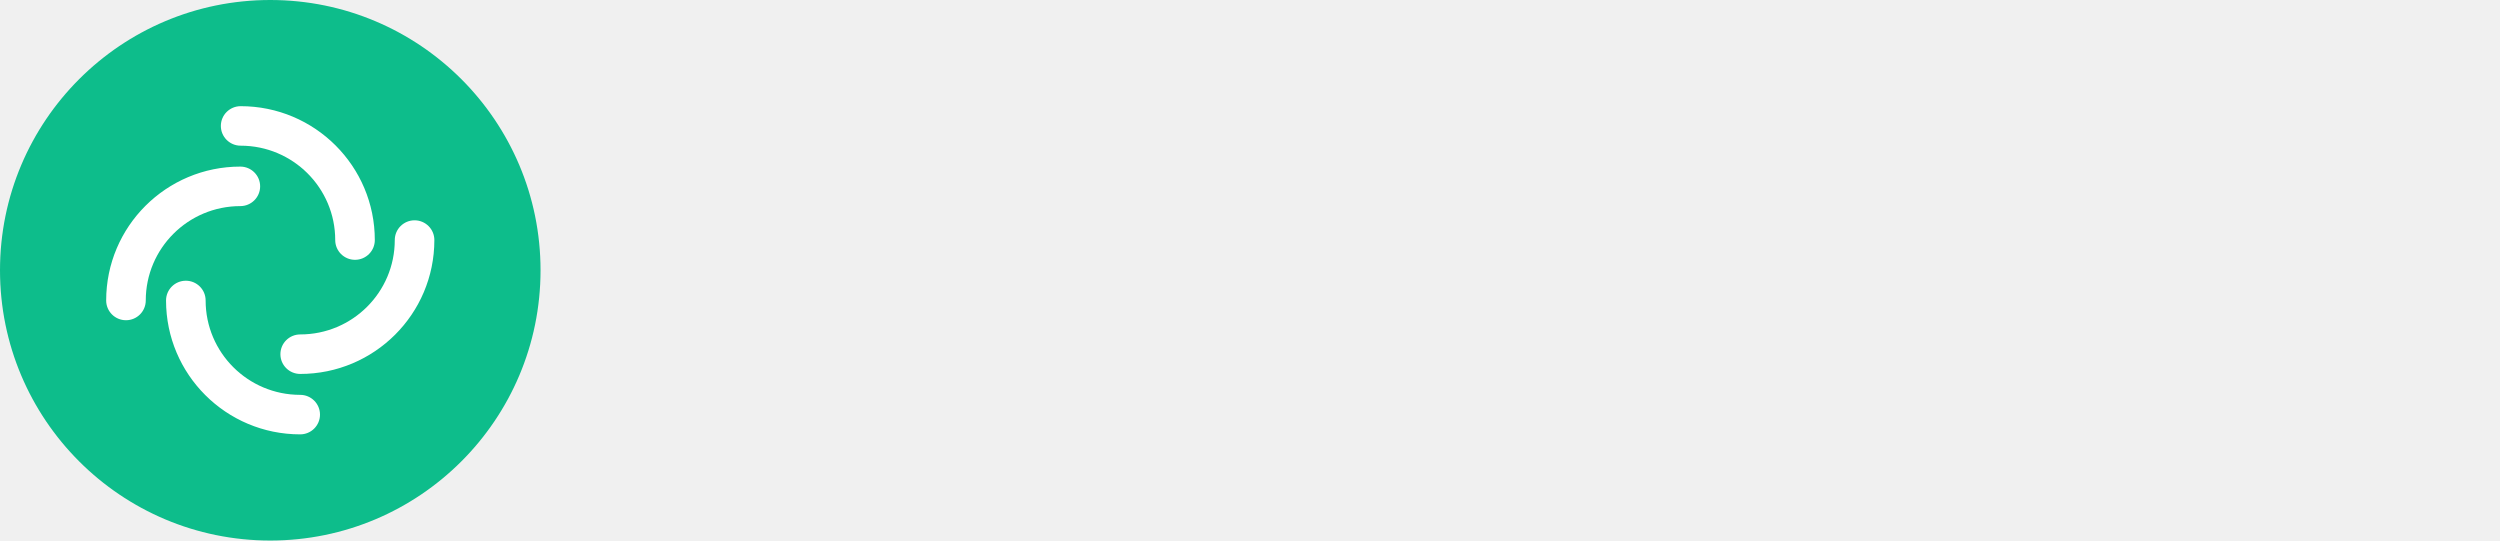
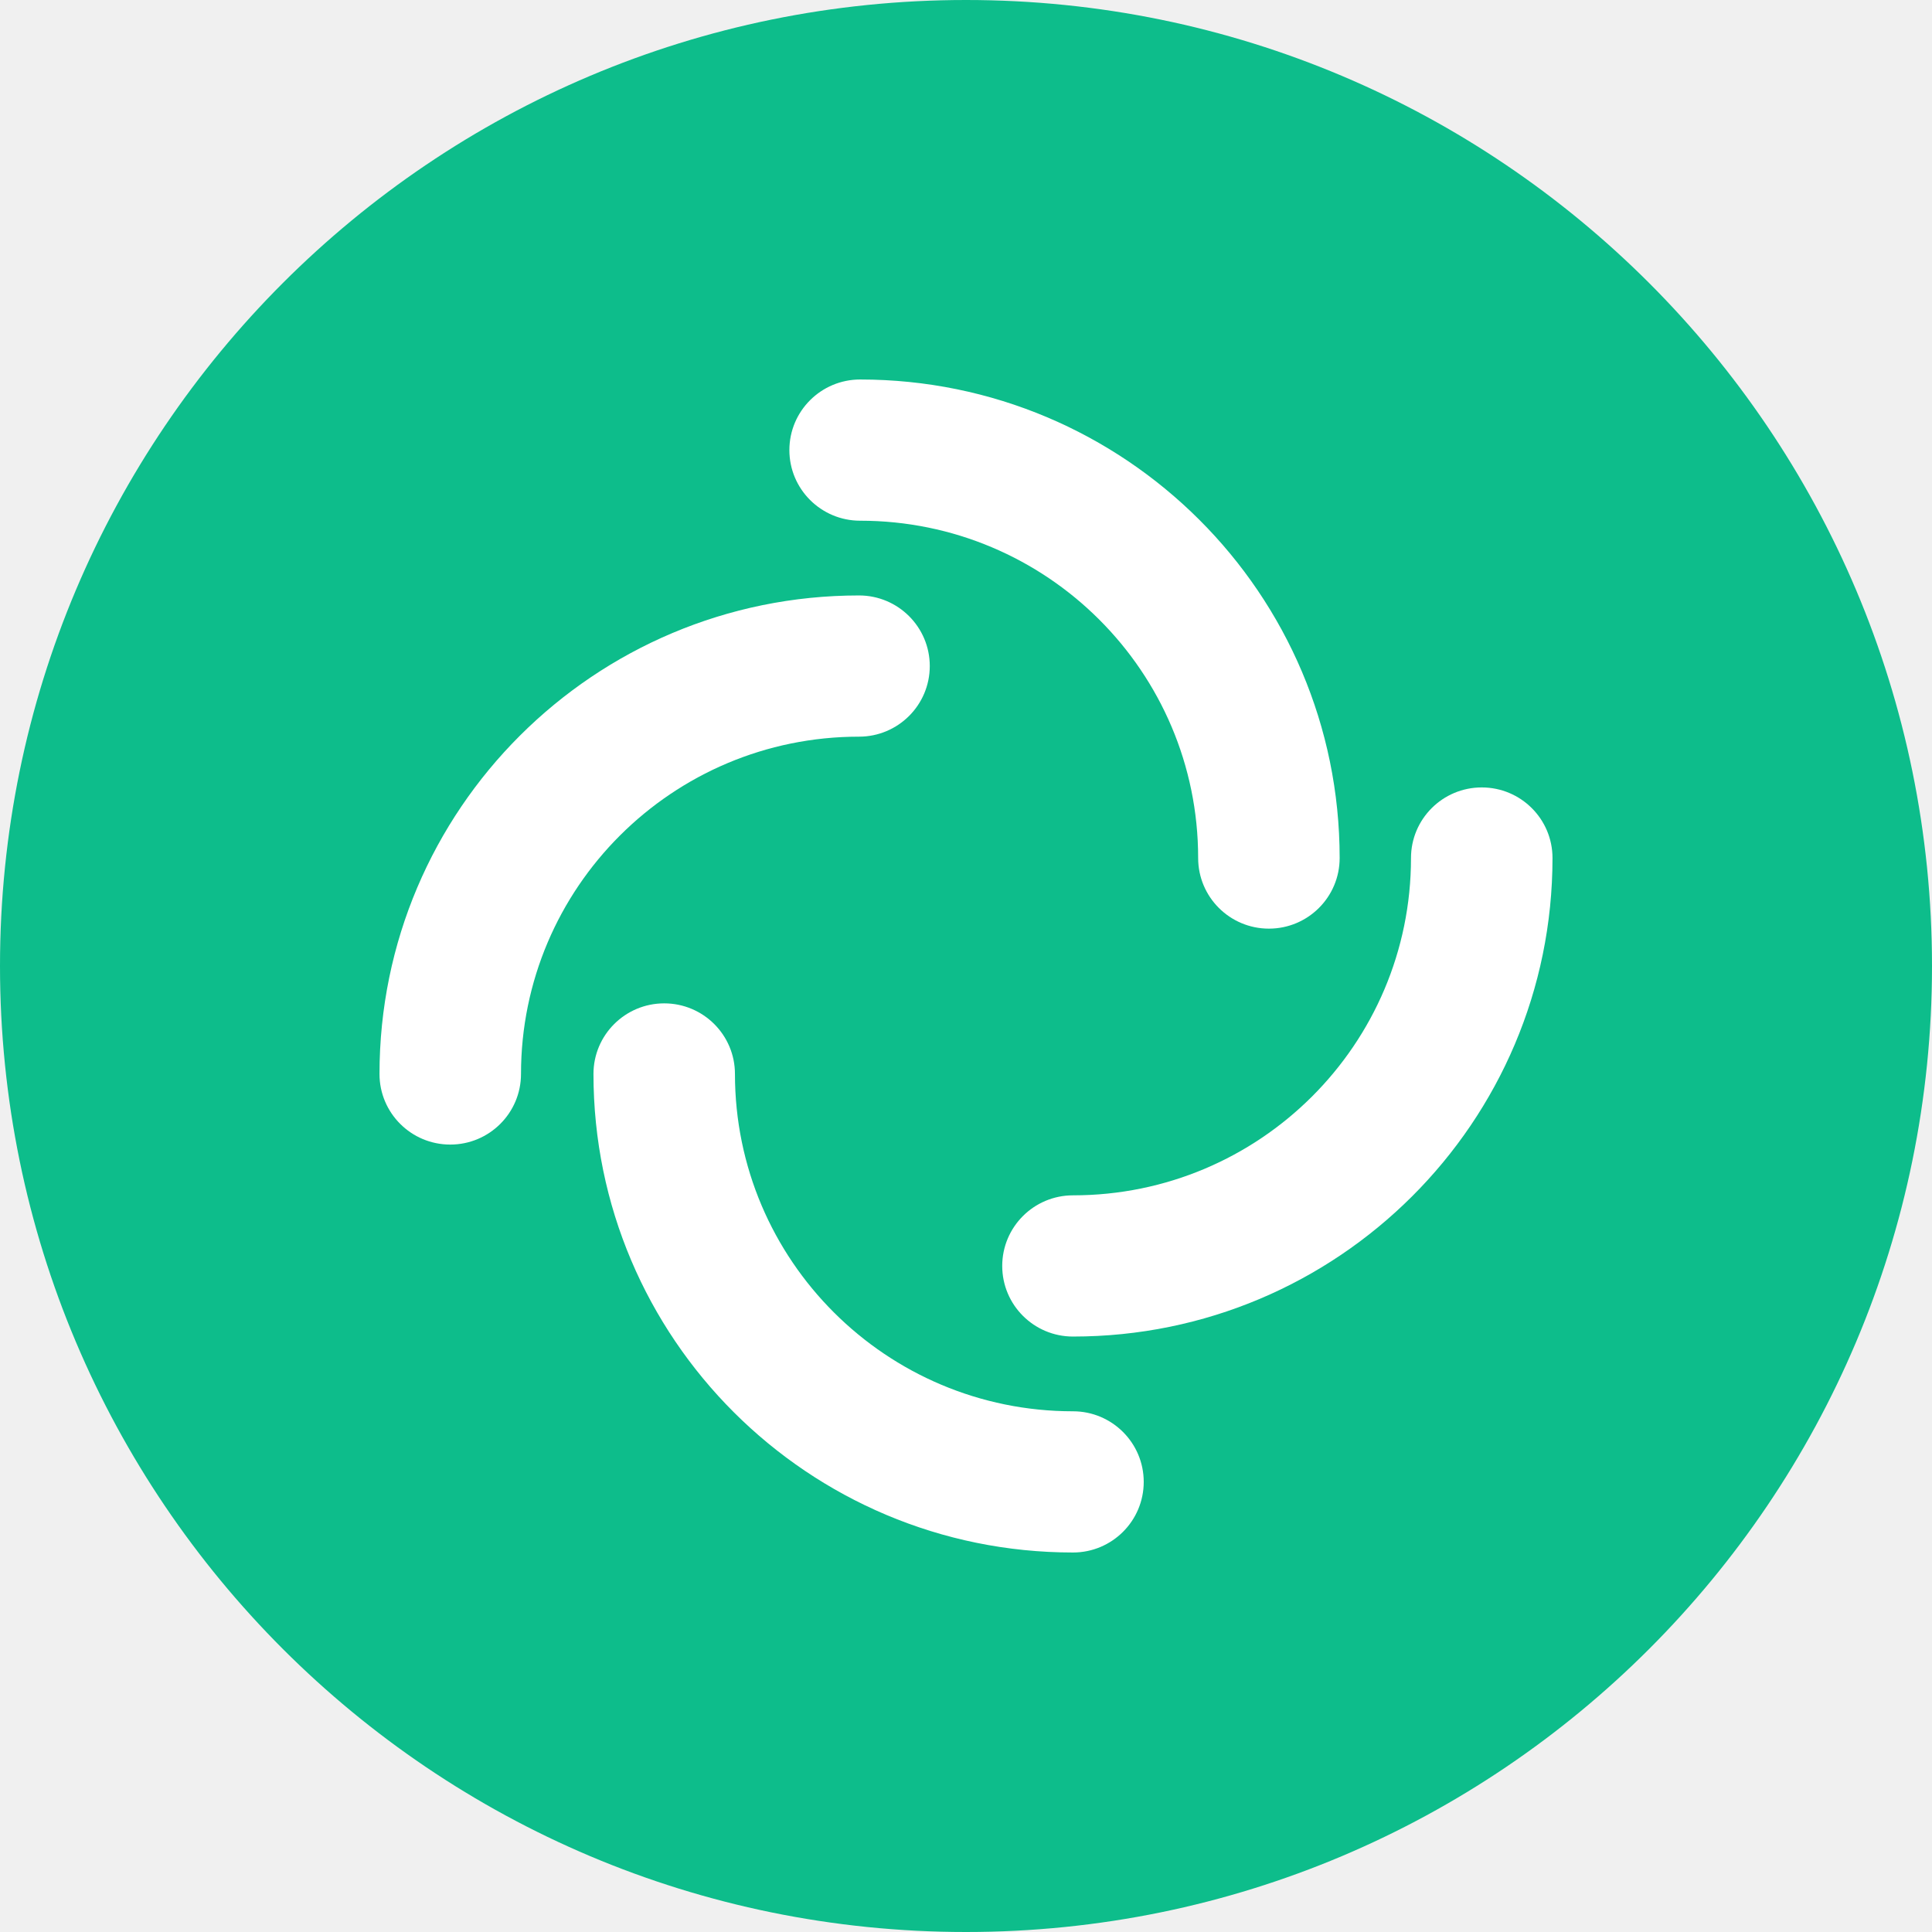
- <svg xmlns="http://www.w3.org/2000/svg" width="518" height="112" viewBox="0 0 518 112" fill="none">
+ <svg xmlns="http://www.w3.org/2000/svg" width="112" height="112" viewBox="0 0 112 112" fill="none">
  <path fill-rule="evenodd" clip-rule="evenodd" d="M56 112C86.928 112 112 86.928 112 56C112 25.072 86.928 0 56 0C25.072 0 0 25.072 0 56C0 86.928 25.072 112 56 112Z" fill="#0DBD8B" />
  <path fill-rule="evenodd" clip-rule="evenodd" d="M45.761 26.093C45.761 23.832 47.598 22 49.863 22C65.215 22 77.661 34.42 77.661 49.741C77.661 52.001 75.825 53.834 73.56 53.834C71.294 53.834 69.458 52.001 69.458 49.741C69.458 38.941 60.685 30.186 49.863 30.186C47.598 30.186 45.761 28.353 45.761 26.093Z" fill="white" />
  <path fill-rule="evenodd" clip-rule="evenodd" d="M85.899 45.648C88.164 45.648 90 47.48 90 49.741C90 65.061 77.554 77.481 62.202 77.481C59.937 77.481 58.1 75.649 58.1 73.388C58.1 71.128 59.937 69.295 62.202 69.295C73.024 69.295 81.797 60.54 81.797 49.741C81.797 47.48 83.633 45.648 85.899 45.648Z" fill="white" />
  <path fill-rule="evenodd" clip-rule="evenodd" d="M66.303 85.907C66.303 88.168 64.467 90 62.202 90C46.849 90 34.404 77.58 34.404 62.259C34.404 59.999 36.24 58.166 38.505 58.166C40.77 58.166 42.606 59.999 42.606 62.259C42.606 73.059 51.38 81.814 62.202 81.814C64.467 81.814 66.303 83.647 66.303 85.907Z" fill="white" />
  <path fill-rule="evenodd" clip-rule="evenodd" d="M26.101 66.352C23.836 66.352 22 64.52 22 62.259C22 46.939 34.446 34.519 49.798 34.519C52.063 34.519 53.9 36.351 53.9 38.612C53.9 40.872 52.063 42.705 49.798 42.705C38.976 42.705 30.203 51.46 30.203 62.259C30.203 64.52 28.367 66.352 26.101 66.352Z" fill="white" />
</svg>
